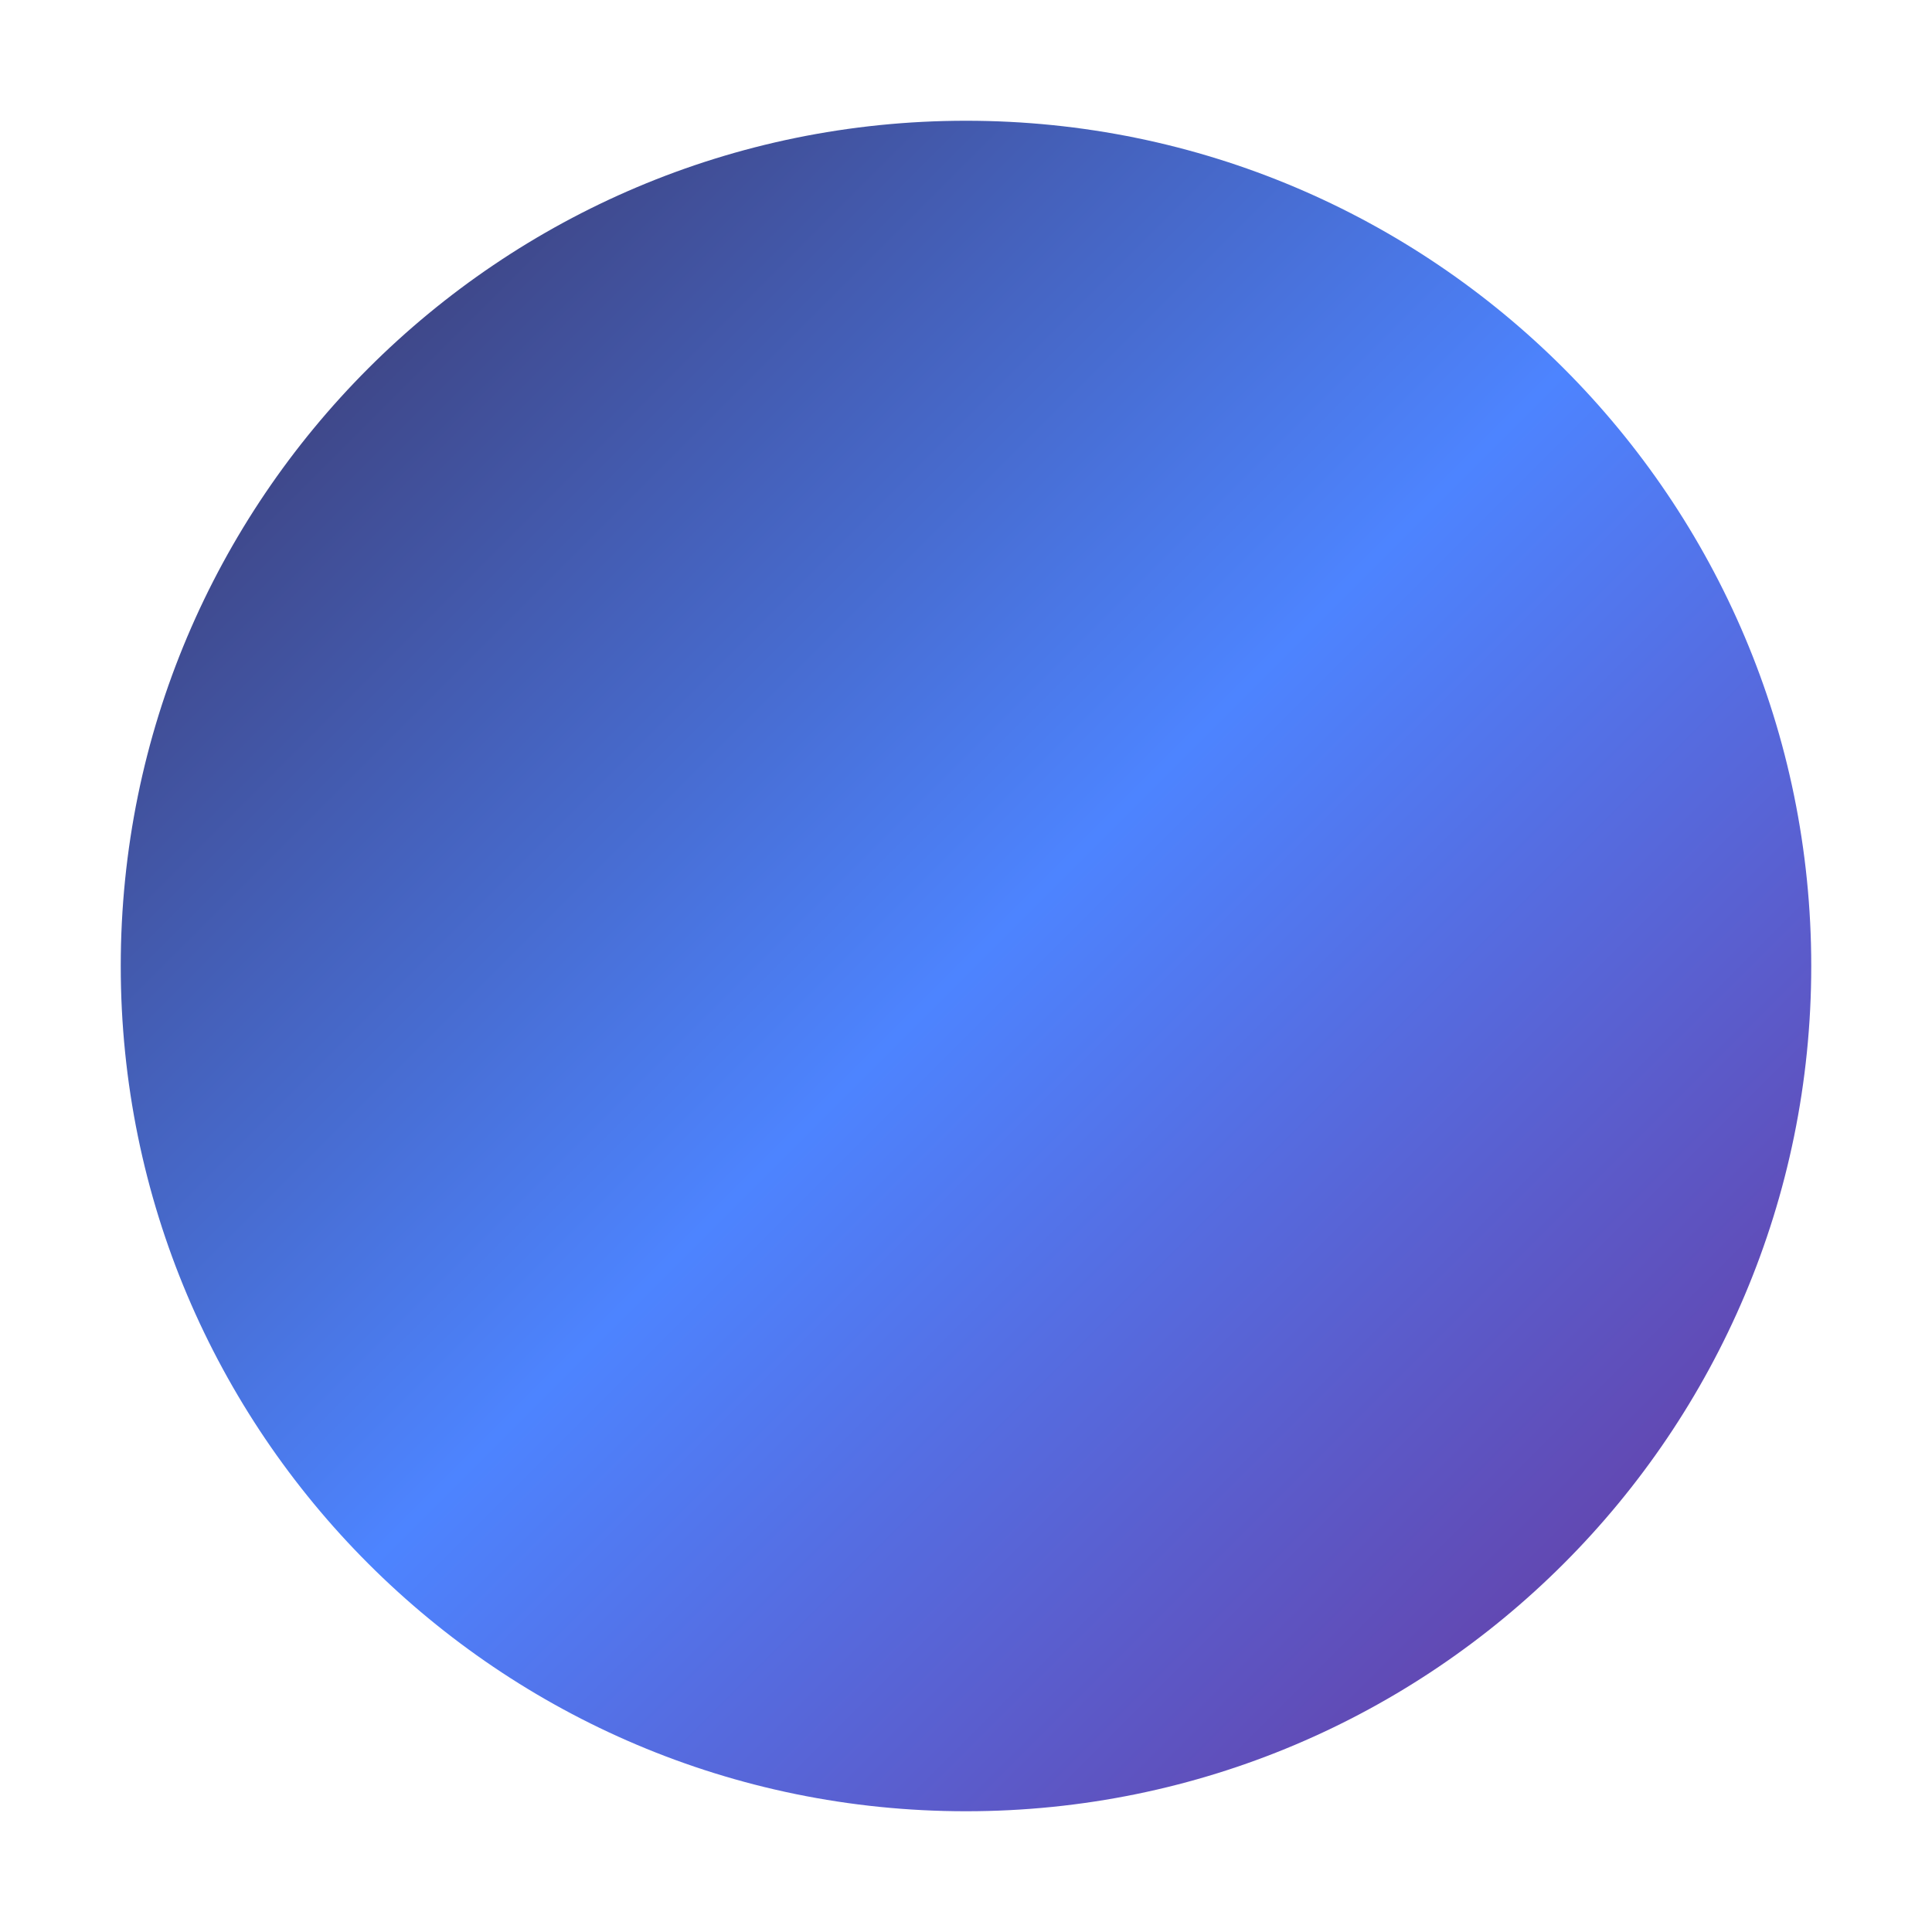
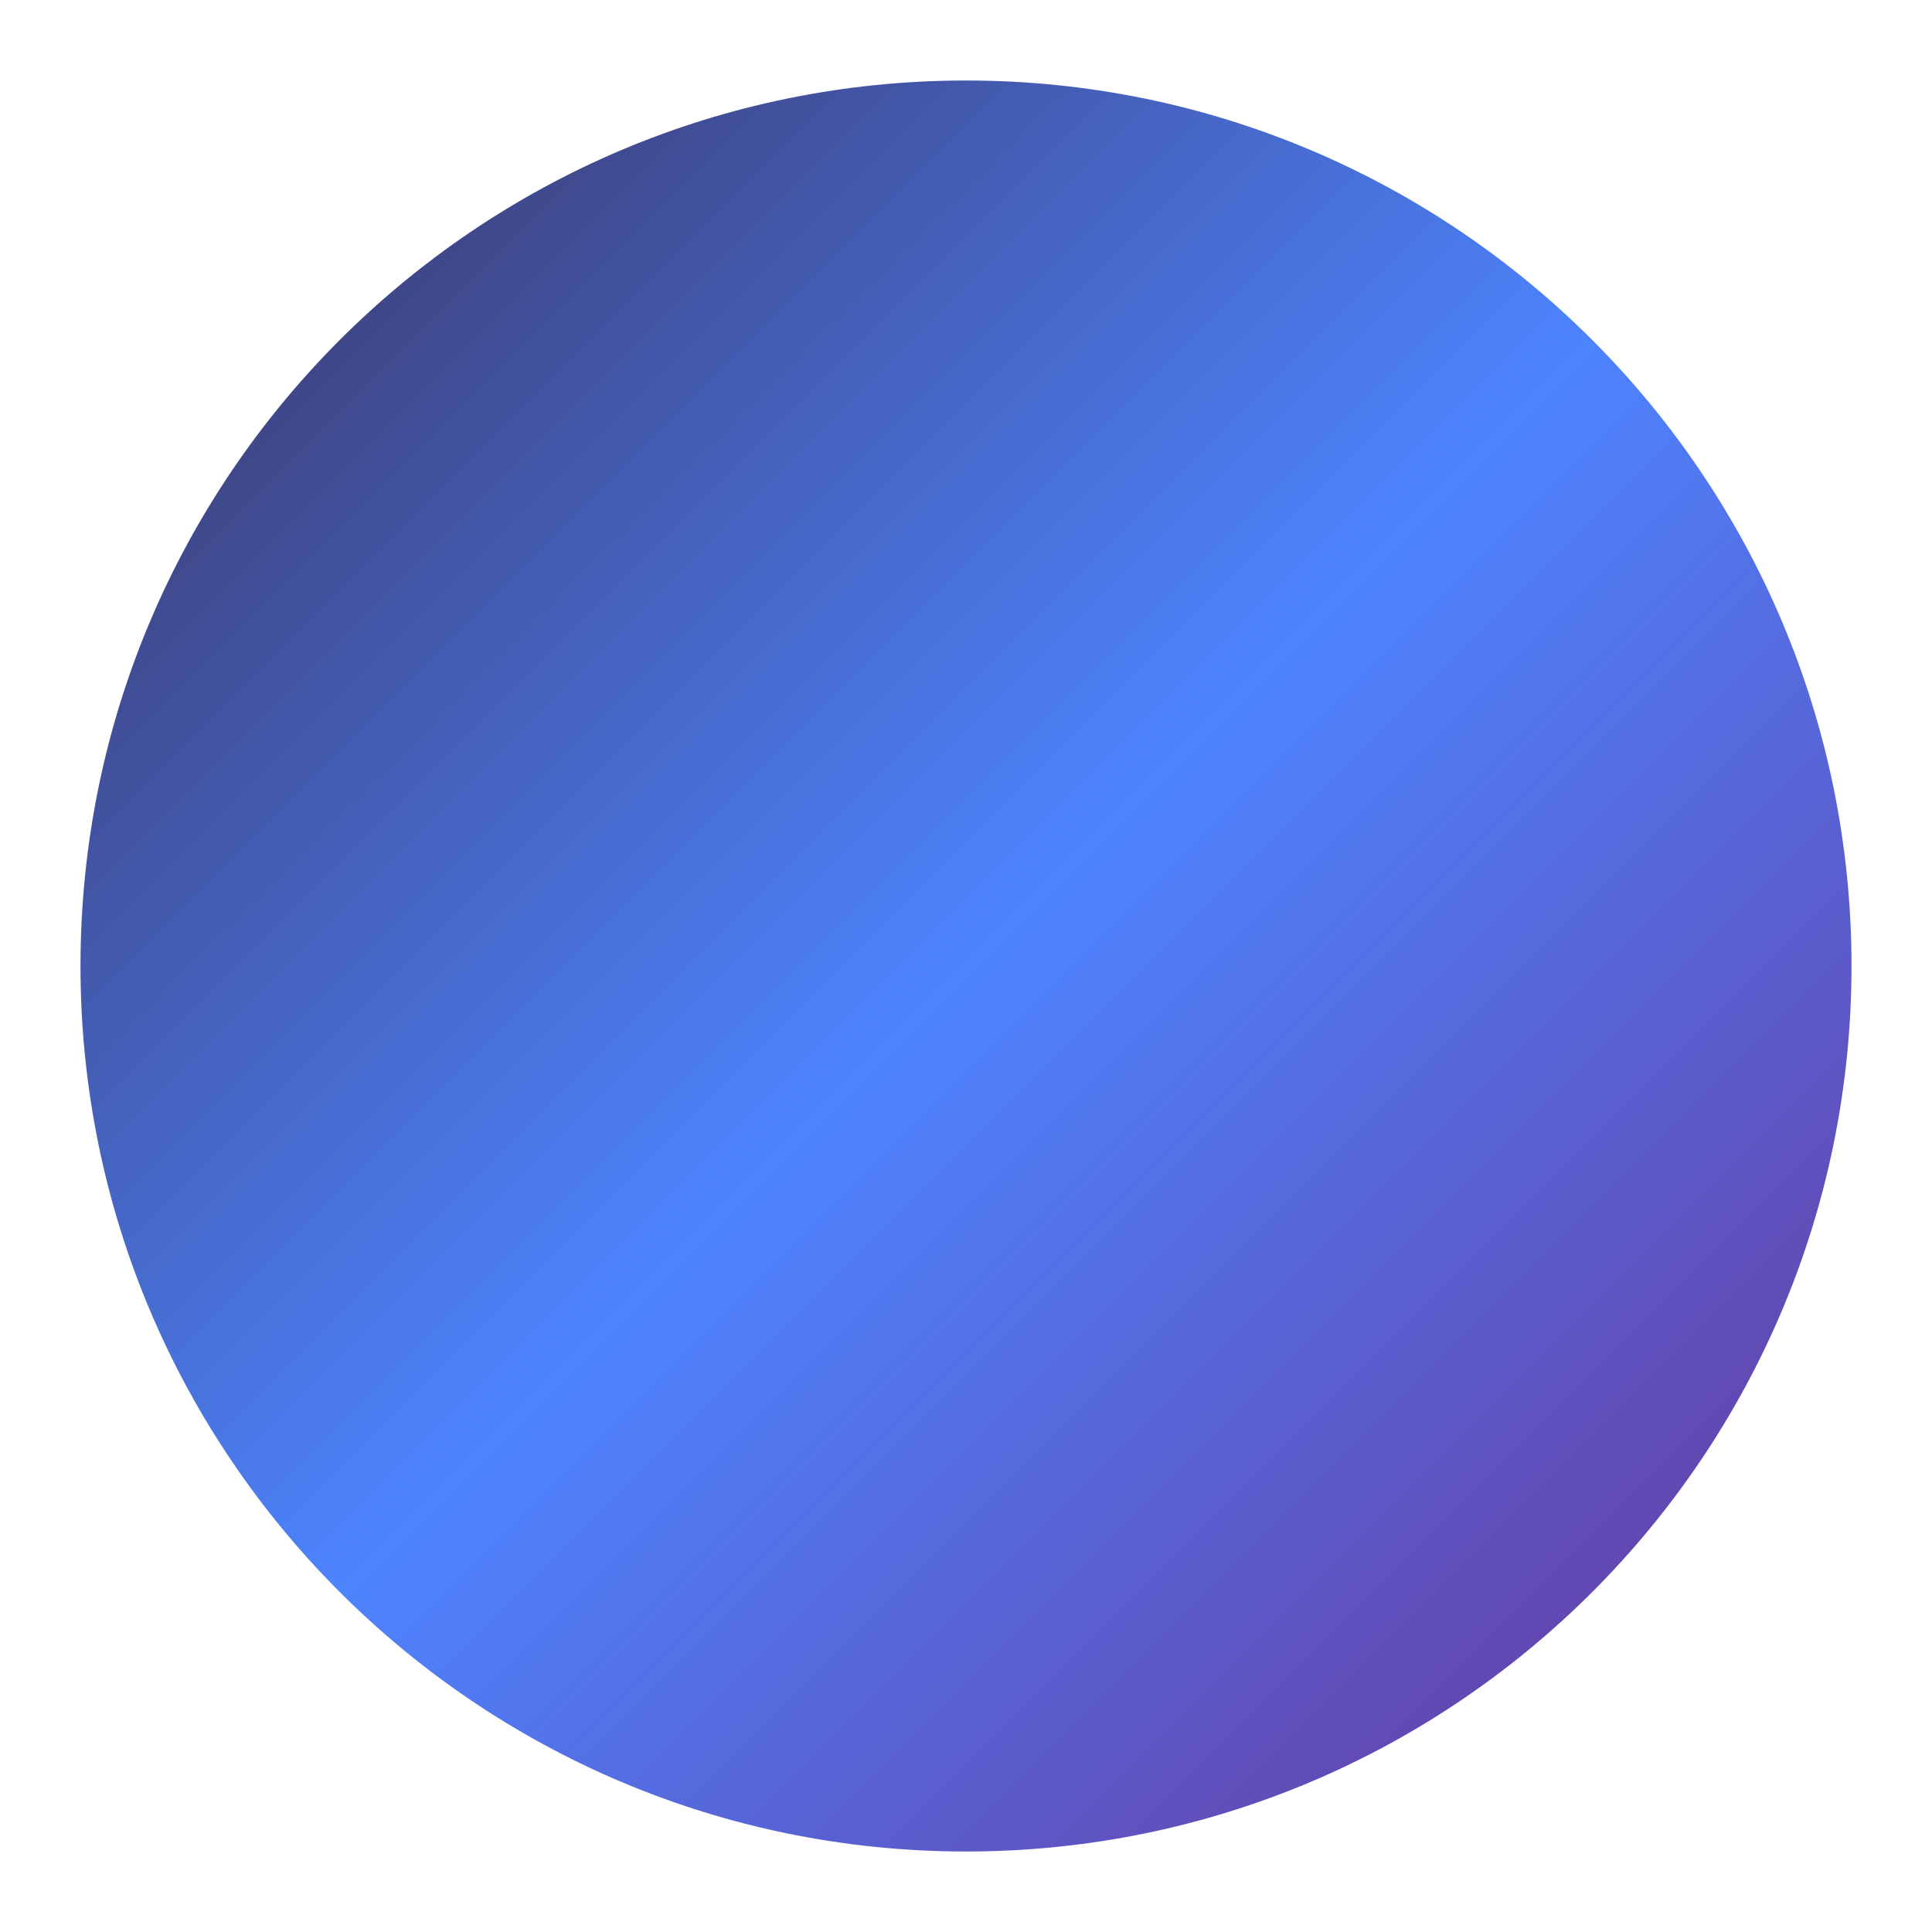
- <svg xmlns="http://www.w3.org/2000/svg" width="32" height="32" viewBox="0 0 32 32">
+ <svg xmlns="http://www.w3.org/2000/svg" width="48" height="48" viewBox="0 0 48 48">
  <defs>
-     <linearGradient id="gradient" x1="0%" y1="0%" x2="100%" y2="100%">
+     <linearGradient id="supernovaGradient" x1="0%" y1="0%" x2="100%" y2="100%">
      <stop offset="0%" stop-color="#392F5A" />
      <stop offset="50%" stop-color="#4D84FF" />
      <stop offset="100%" stop-color="#6A3093" />
    </linearGradient>
  </defs>
-   <circle cx="16" cy="16" r="14" fill="url(#gradient)" />
+   <circle cx="24" cy="24" r="22" fill="url(#supernovaGradient)" />
</svg>
